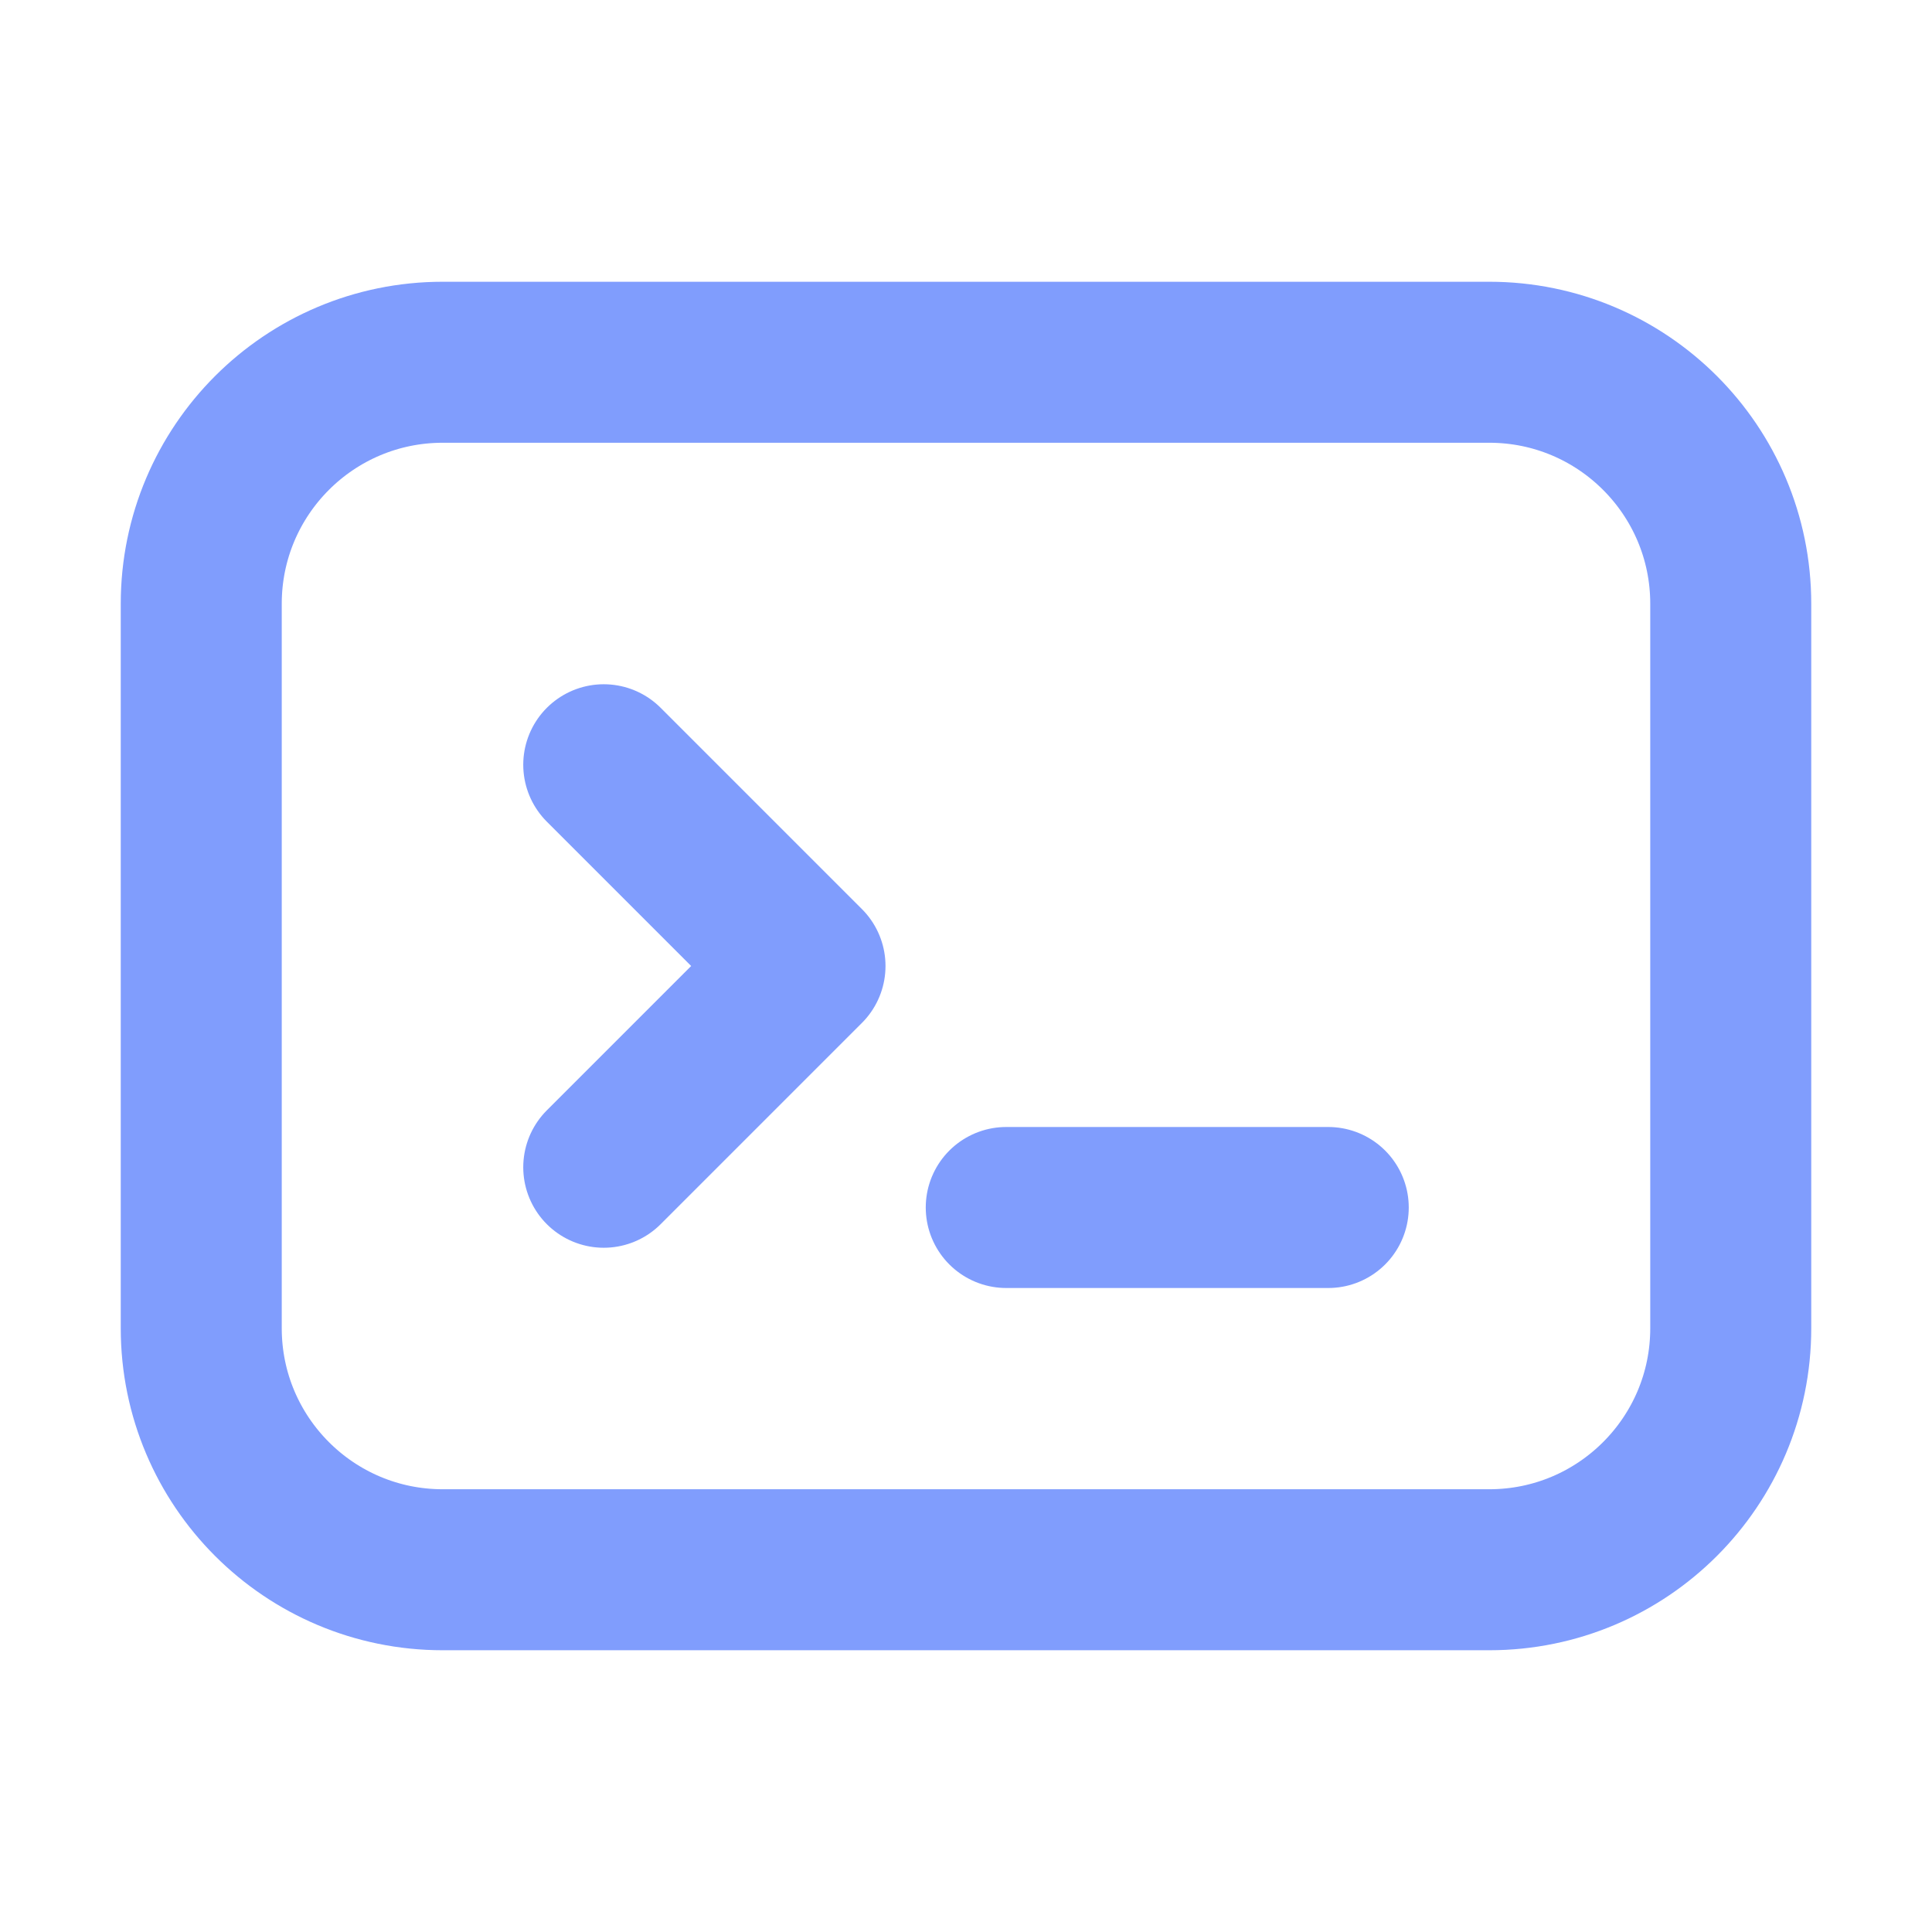
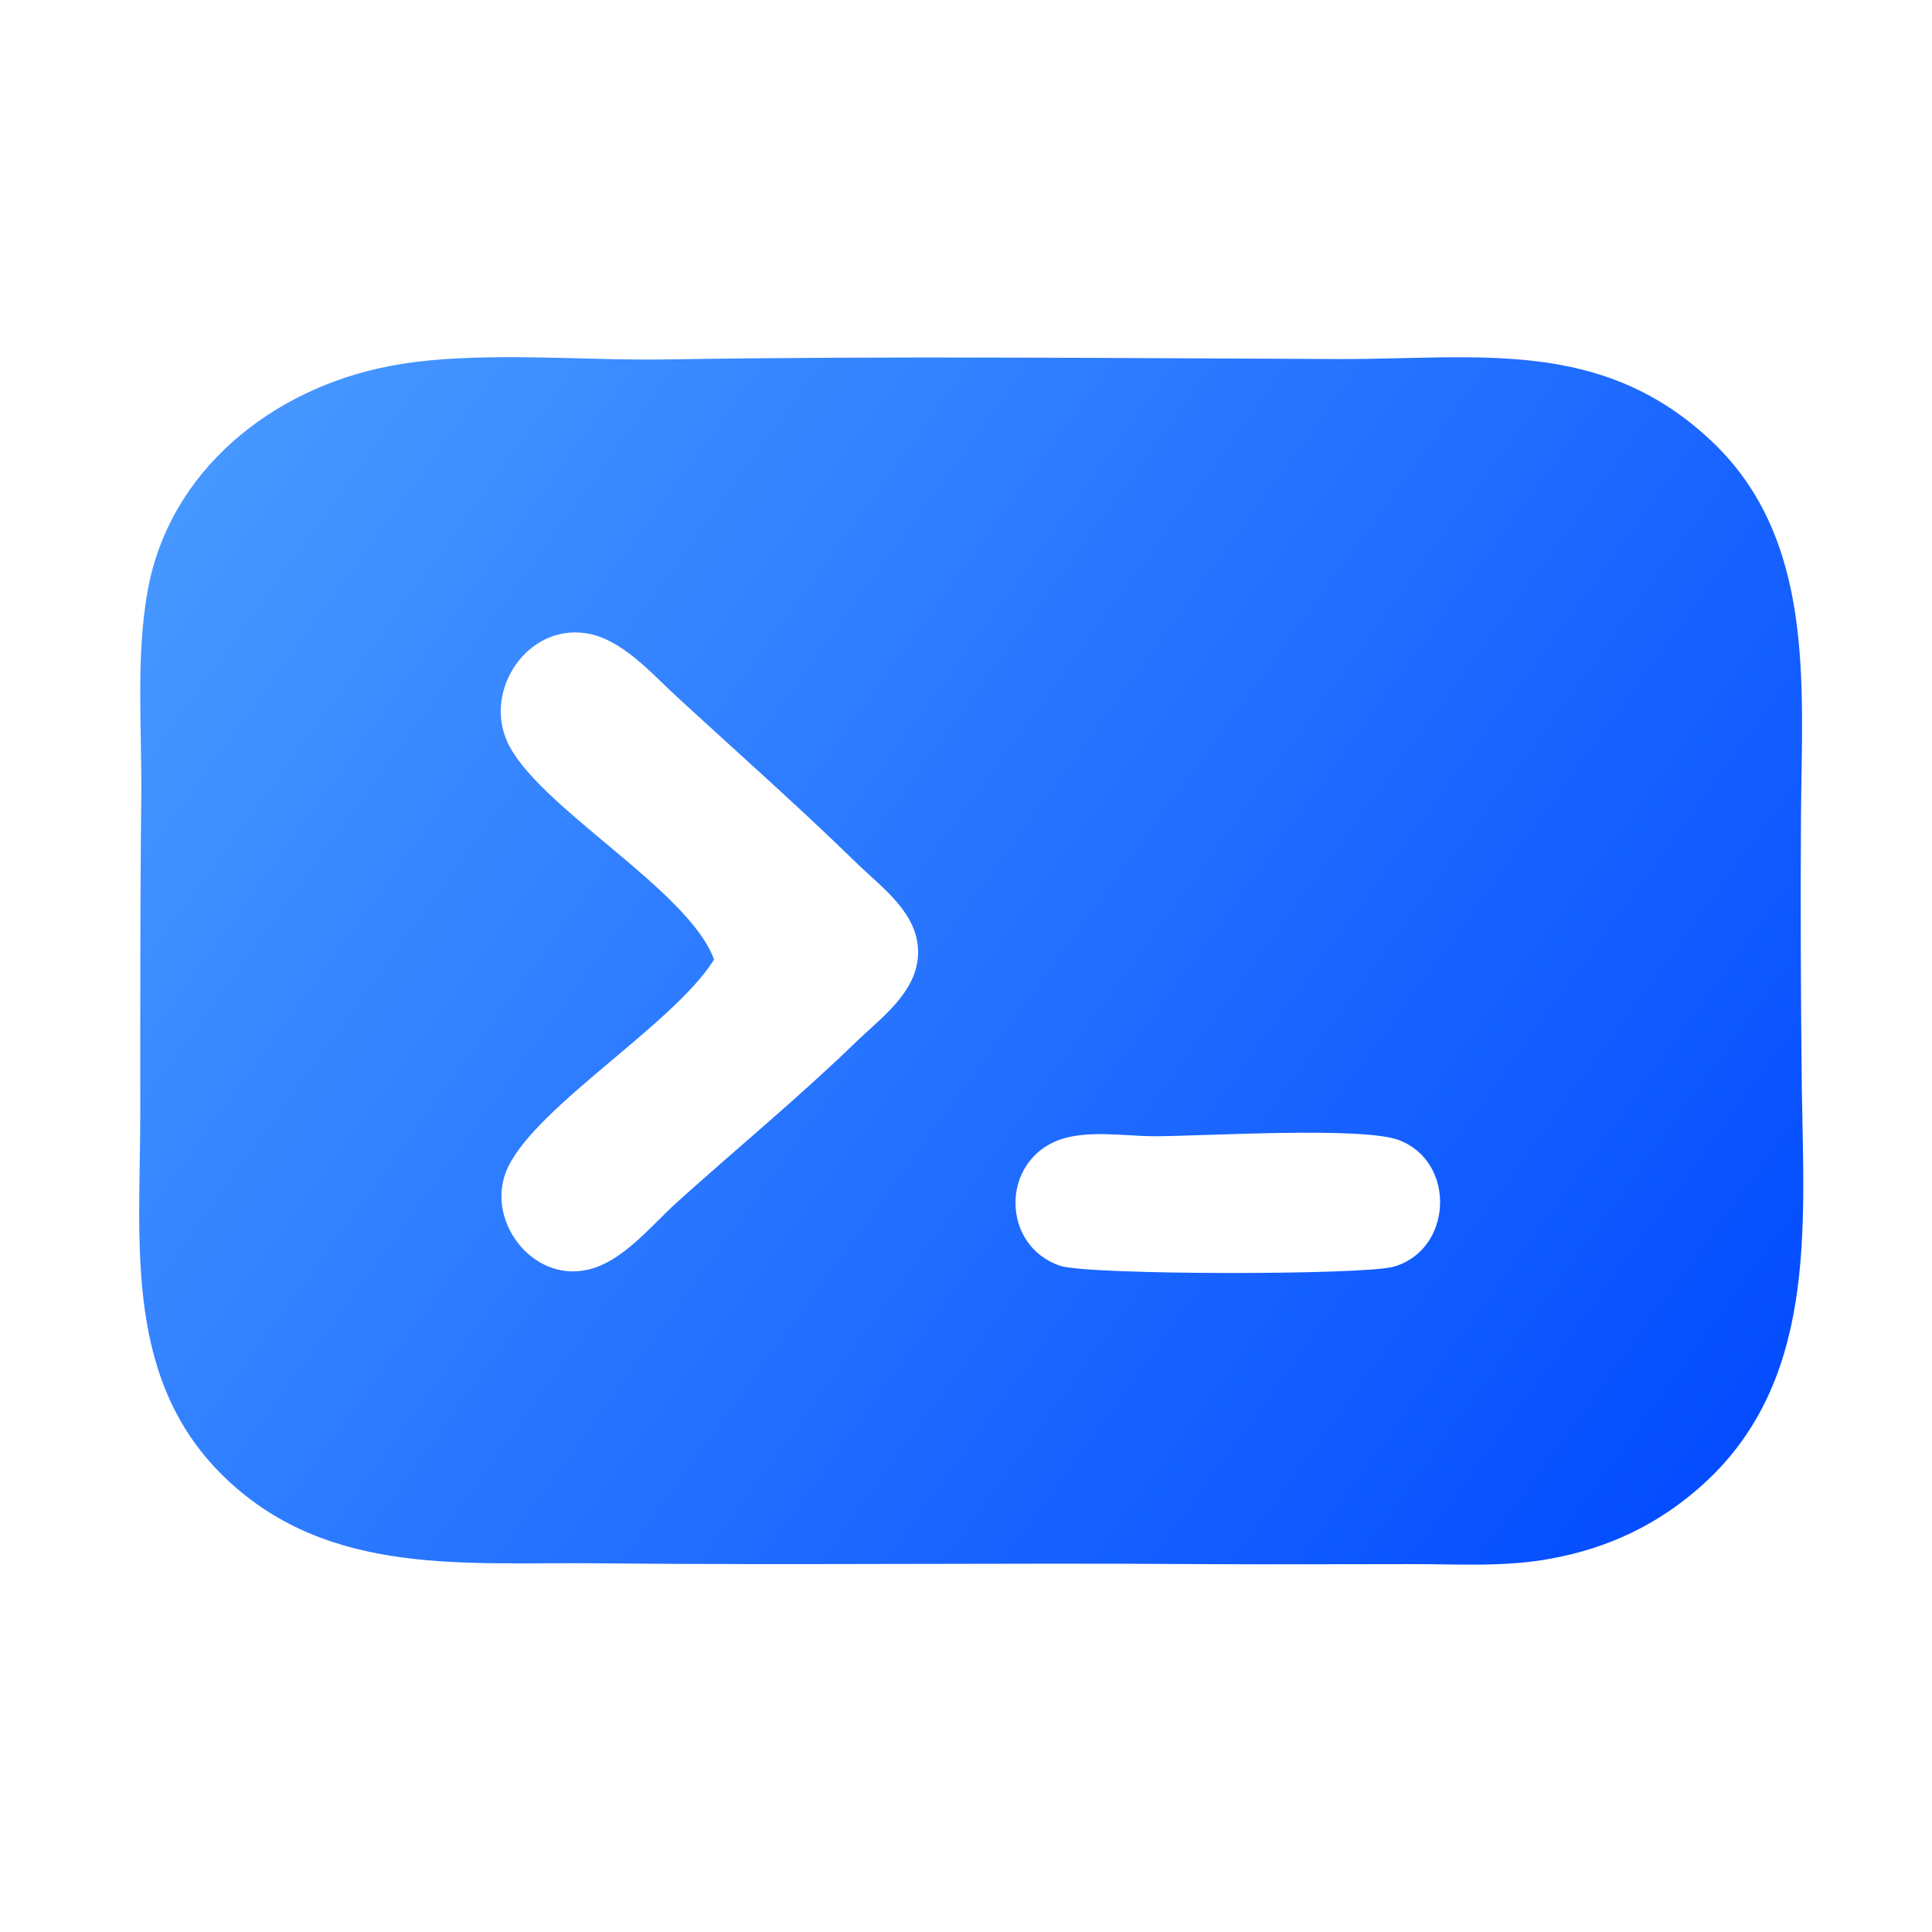
- <svg xmlns="http://www.w3.org/2000/svg" width="24" height="24" viewBox="0 0 24 24" fill="none">
+ <svg xmlns="http://www.w3.org/2000/svg" width="96" height="96" viewBox="16 16 96 96" fill="none">
  <g>
-     <g>
-       <g clip-path="url(#clip1)">
-         <path transform="matrix(1 0 0 1 2.5 4.5)" d="M3 0L16 0C17.657 0 19 1.343 19 3L19 3L19 12C19 13.657 17.657 15 16 15L16 15L3 15C1.343 15 0 13.657 0 12L0 12L0 3C0 1.343 1.343 0 3 0L3 0Z" fill="none" stroke="#809DFD" stroke-width="2" stroke-linecap="round" stroke-linejoin="round" />
-       </g>
-       <g clip-path="url(#clip1)">
-         <path transform="matrix(1 0 0 1 7.5 9.5)" d="M0 0L2.5 2.5L0 5M5 5.5L9 5.5" fill="none" stroke="#809DFD" stroke-width="2" stroke-linecap="round" stroke-linejoin="round" />
-       </g>
+     <g clip-path="url(#clip1)" />
+     <g clip-path="url(#clip1)">
+       <path transform="matrix(1 0 0 1 22.917 33.748)" d="M70.233 59.682C72.953 59.172 75.343 58.062 77.443 56.242C83.403 51.102 82.713 43.352 82.613 36.202C82.563 31.712 82.543 27.232 82.573 22.742C82.623 16.292 83.283 9.092 78.183 4.222C72.693 -1.008 66.523 0.112 59.613 0.092C48.453 0.052 37.283 -0.068 26.133 0.112C21.843 0.182 16.523 -0.358 12.393 0.452C6.613 1.572 1.483 5.622 0.413 11.642C-0.177 14.972 0.143 18.582 0.103 21.952C0.043 27.172 0.053 32.382 0.053 37.602C0.053 44.052 -0.807 50.912 4.373 55.782C9.493 60.602 16.243 59.862 22.713 59.932C32.723 60.032 42.733 59.902 52.743 59.972C56.193 59.992 59.633 59.972 63.073 59.972C65.473 59.962 67.873 60.142 70.233 59.682ZM22.293 45.342C19.463 45.992 17.103 42.762 18.333 40.232C19.833 37.142 26.573 33.132 28.563 29.932C27.313 26.442 19.683 22.292 18.273 19.072C17.143 16.502 19.283 13.302 22.163 13.712C23.943 13.962 25.433 15.692 26.693 16.852C29.693 19.612 32.753 22.312 35.663 25.152C36.943 26.392 38.733 27.642 38.703 29.612C38.673 31.552 36.853 32.832 35.593 34.052C32.743 36.812 29.663 39.342 26.723 41.992C25.453 43.142 24.023 44.952 22.293 45.342ZM62.333 45.192C60.843 45.622 47.183 45.612 45.773 45.152C42.813 44.162 42.793 39.932 45.743 38.882C47.143 38.392 48.953 38.702 50.403 38.712C52.863 38.712 60.763 38.212 62.593 38.902C65.463 39.992 65.263 44.362 62.333 45.192Z" fill="url(#paint3)" fill-rule="evenodd" />
    </g>
  </g>
  <defs>
    <clipPath id="clip1">
-       <path d="M0 0L24 0L24 24L0 24Z" />
+       <path d="M0 0L128 0L128 128L0 128Z" />
    </clipPath>
+     <linearGradient id="paint2" x1="0" y1="0" x2="120" y2="120" gradientUnits="userSpaceOnUse">
+       <stop offset="0" stop-color="#EEF2FE" />
+       <stop offset="1" stop-color="#CBD8F9" />
+     </linearGradient>
+     <linearGradient id="paint3" x1="0.383" y1="0.252" x2="82.383" y2="59.652" gradientUnits="userSpaceOnUse">
+       <stop offset="0" stop-color="#4A9CFF" />
+       <stop offset="1" stop-color="#0048FF" />
+     </linearGradient>
  </defs>
</svg>
